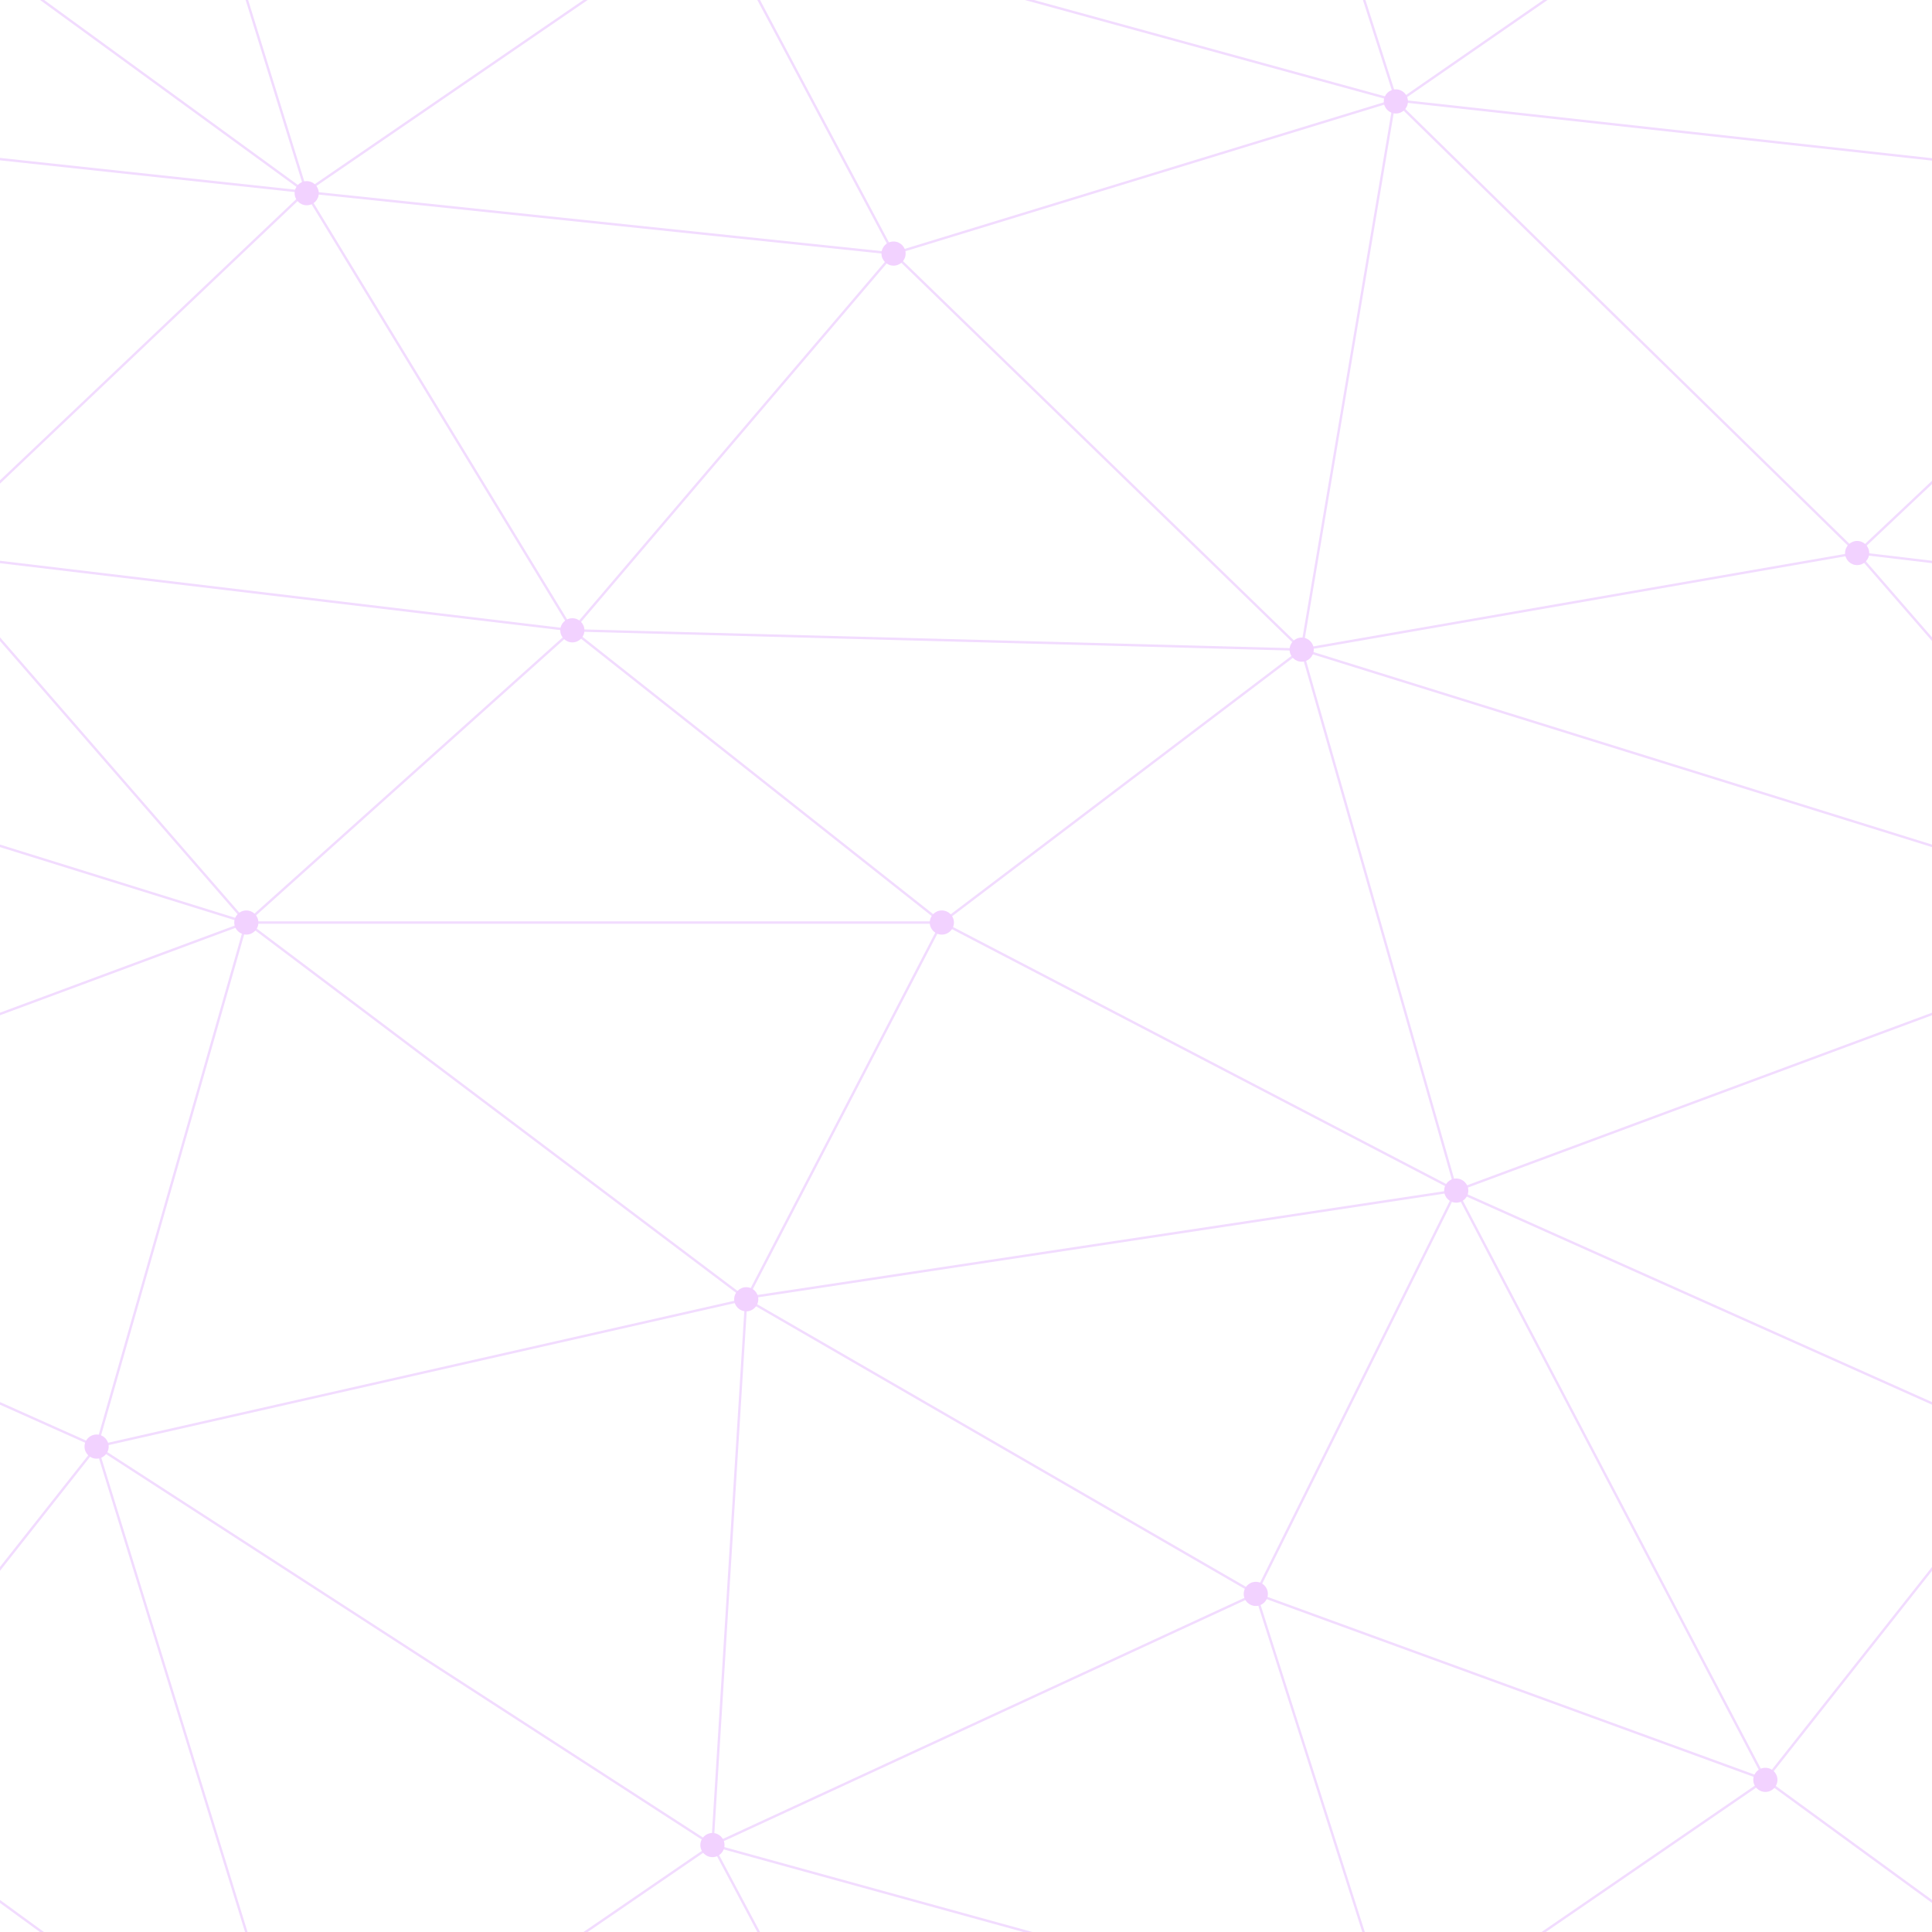
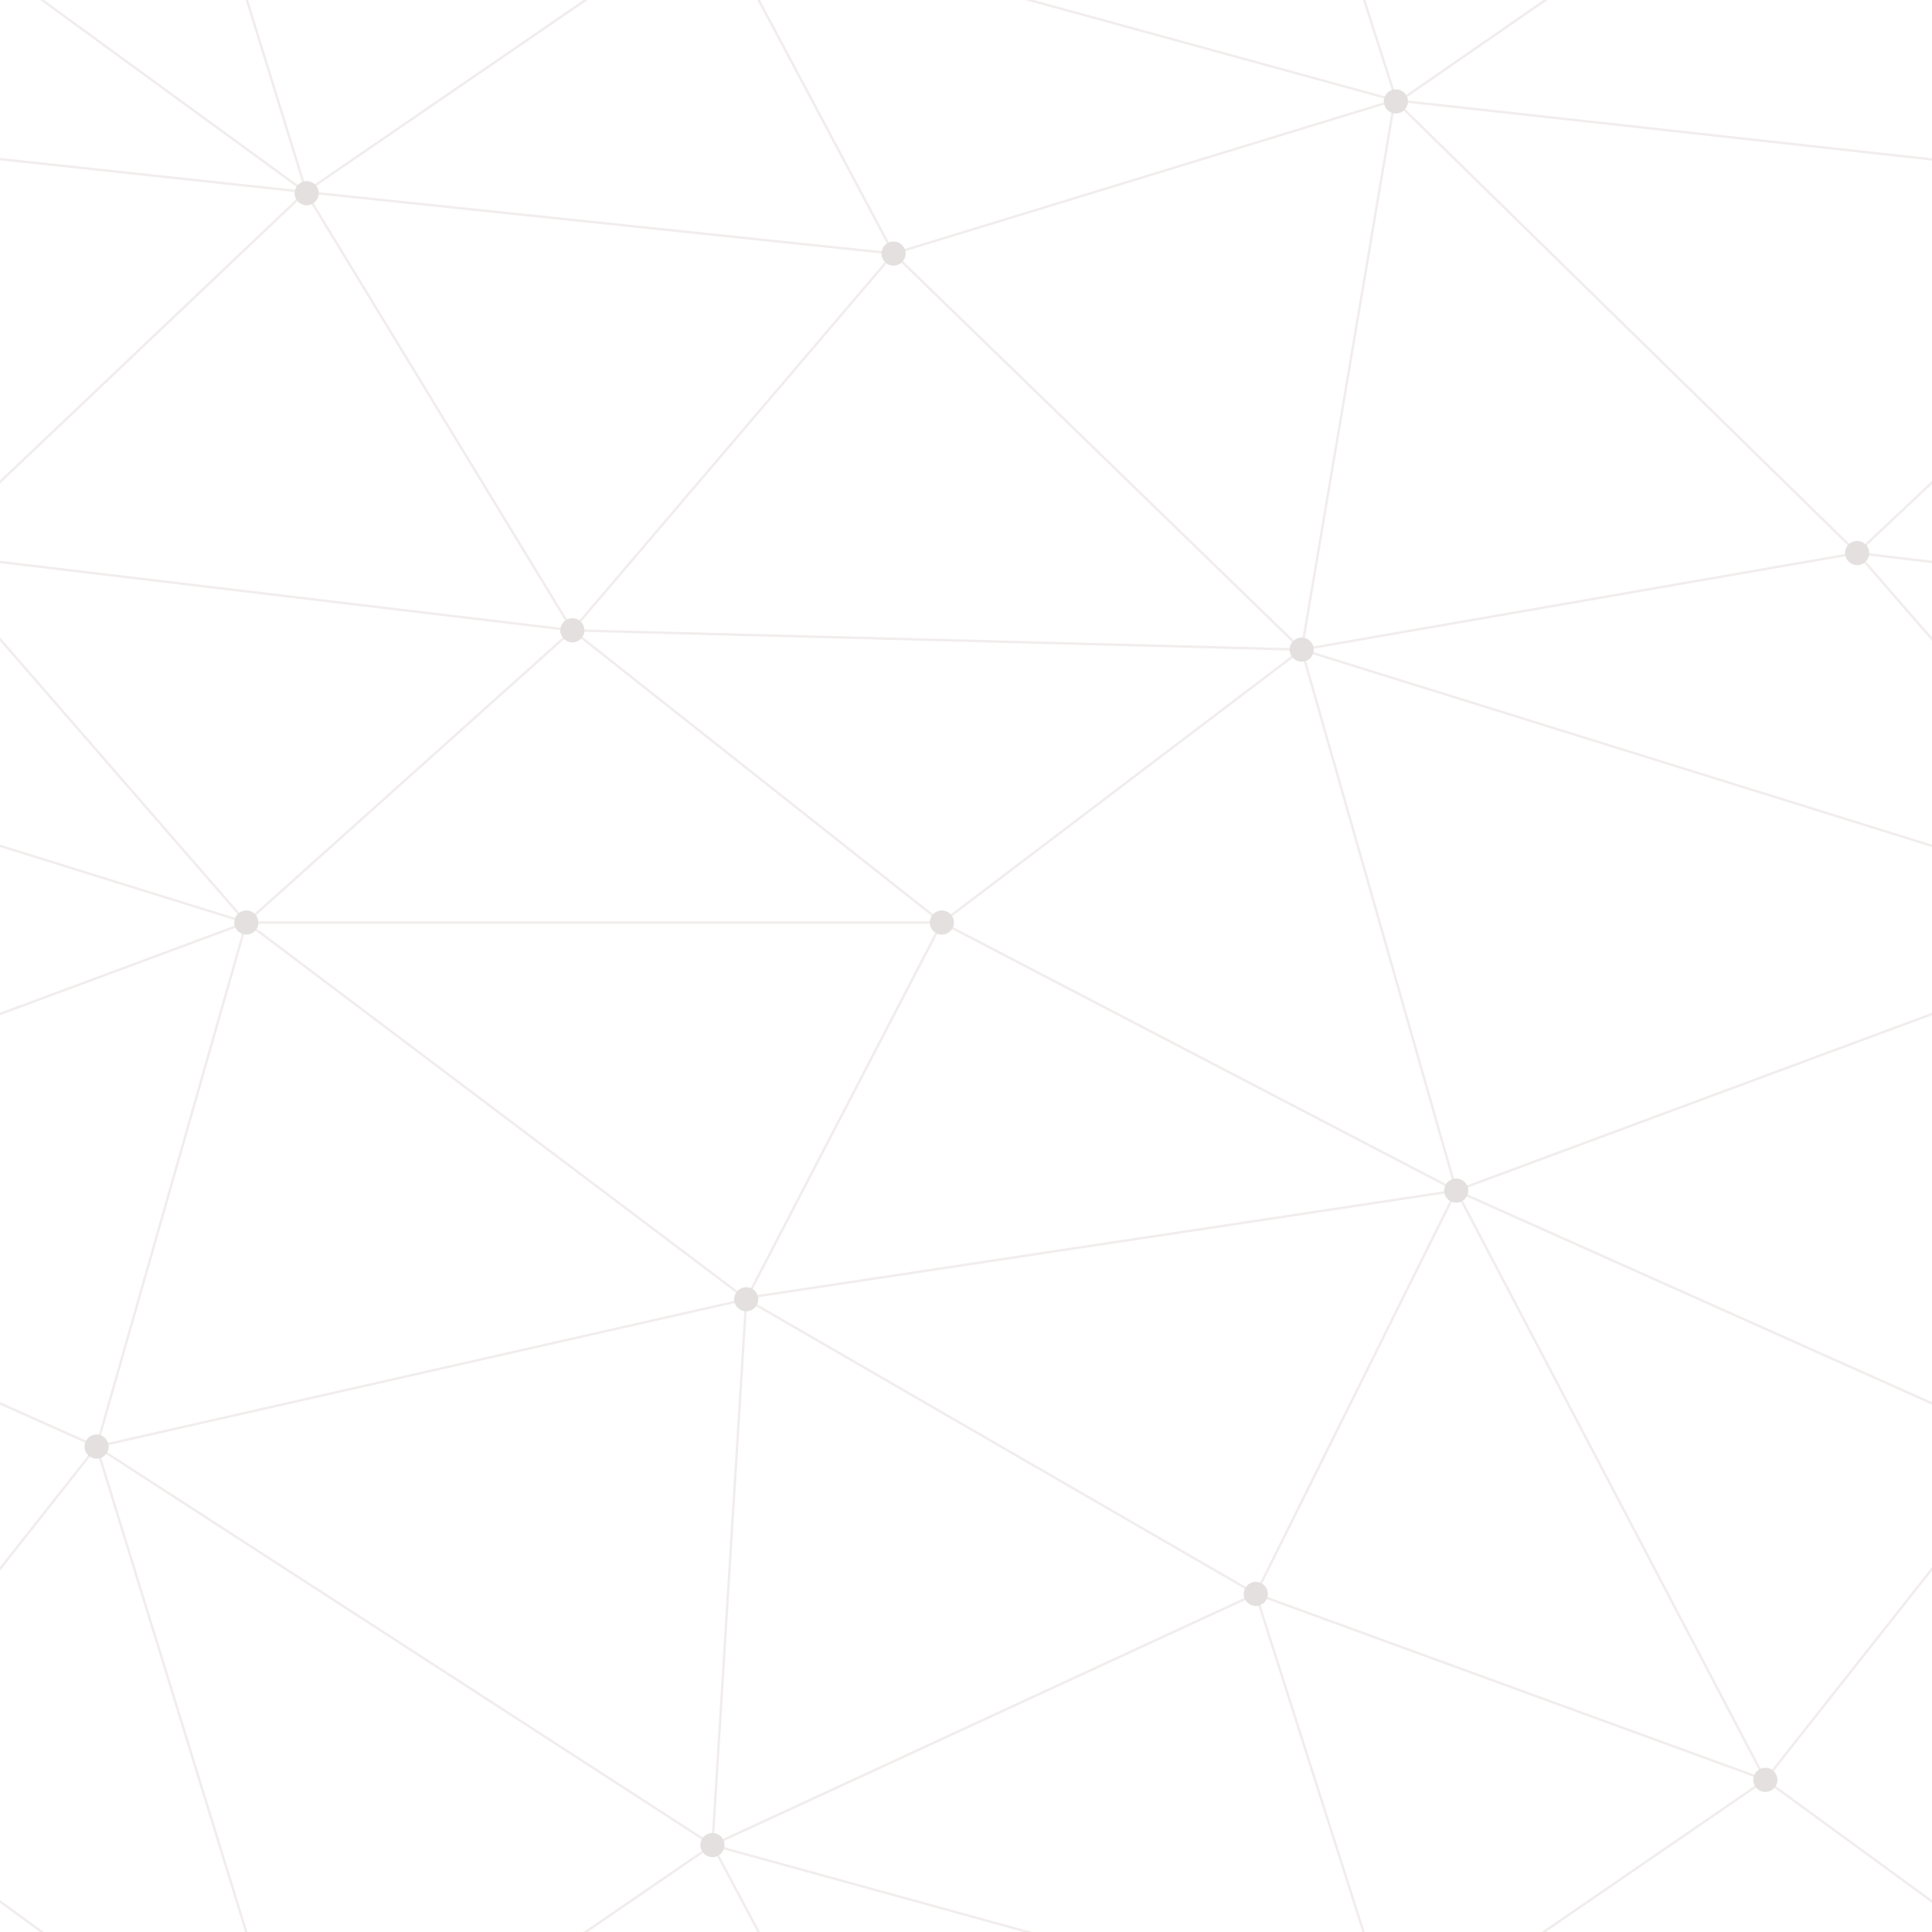
<svg xmlns="http://www.w3.org/2000/svg" width="400" height="400" viewBox="0 0 800 800">
  <rect fill="#FFFFFF" width="800" height="800" />
-   <g fill="none" stroke="#F2DCFF" stroke-width="1">
+   <g fill="none" stroke="#F2EDED" stroke-width="1">
    <path d="M769 229L1037 260.9M927 880L731 737 520 660 309 538 40 599 295 764 126.5 879.5 40 599-197 493 102 382-31 229 126.5 79.5-69-63" />
    <path d="M-31 229L237 261 390 382 603 493 308.5 537.5 101.5 381.5M370 905L295 764" />
    <path d="M520 660L578 842 731 737 840 599 603 493 520 660 295 764 309 538 390 382 539 269 769 229 577.5 41.5 370 105 295 -36 126.5 79.5 237 261 102 382 40 599 -69 737 127 880" />
    <path d="M520-140L578.5 42.5 731-63M603 493L539 269 237 261 370 105M902 382L539 269M390 382L102 382" />
    <path d="M-222 42L126.5 79.5 370 105 539 269 577.5 41.5 927 80 769 229 902 382 603 493 731 737M295-36L577.5 41.5M578 842L295 764M40-201L127 80M102 382L-261 269" />
  </g>
-   <g fill="#F2D2FF">
+   <g fill="#E4E0E0">
    <circle cx="769" cy="229" r="5" />
    <circle cx="539" cy="269" r="5" />
    <circle cx="603" cy="493" r="5" />
    <circle cx="731" cy="737" r="5" />
    <circle cx="520" cy="660" r="5" />
    <circle cx="309" cy="538" r="5" />
    <circle cx="295" cy="764" r="5" />
    <circle cx="40" cy="599" r="5" />
    <circle cx="102" cy="382" r="5" />
    <circle cx="127" cy="80" r="5" />
    <circle cx="370" cy="105" r="5" />
    <circle cx="578" cy="42" r="5" />
    <circle cx="237" cy="261" r="5" />
    <circle cx="390" cy="382" r="5" />
  </g>
</svg>
